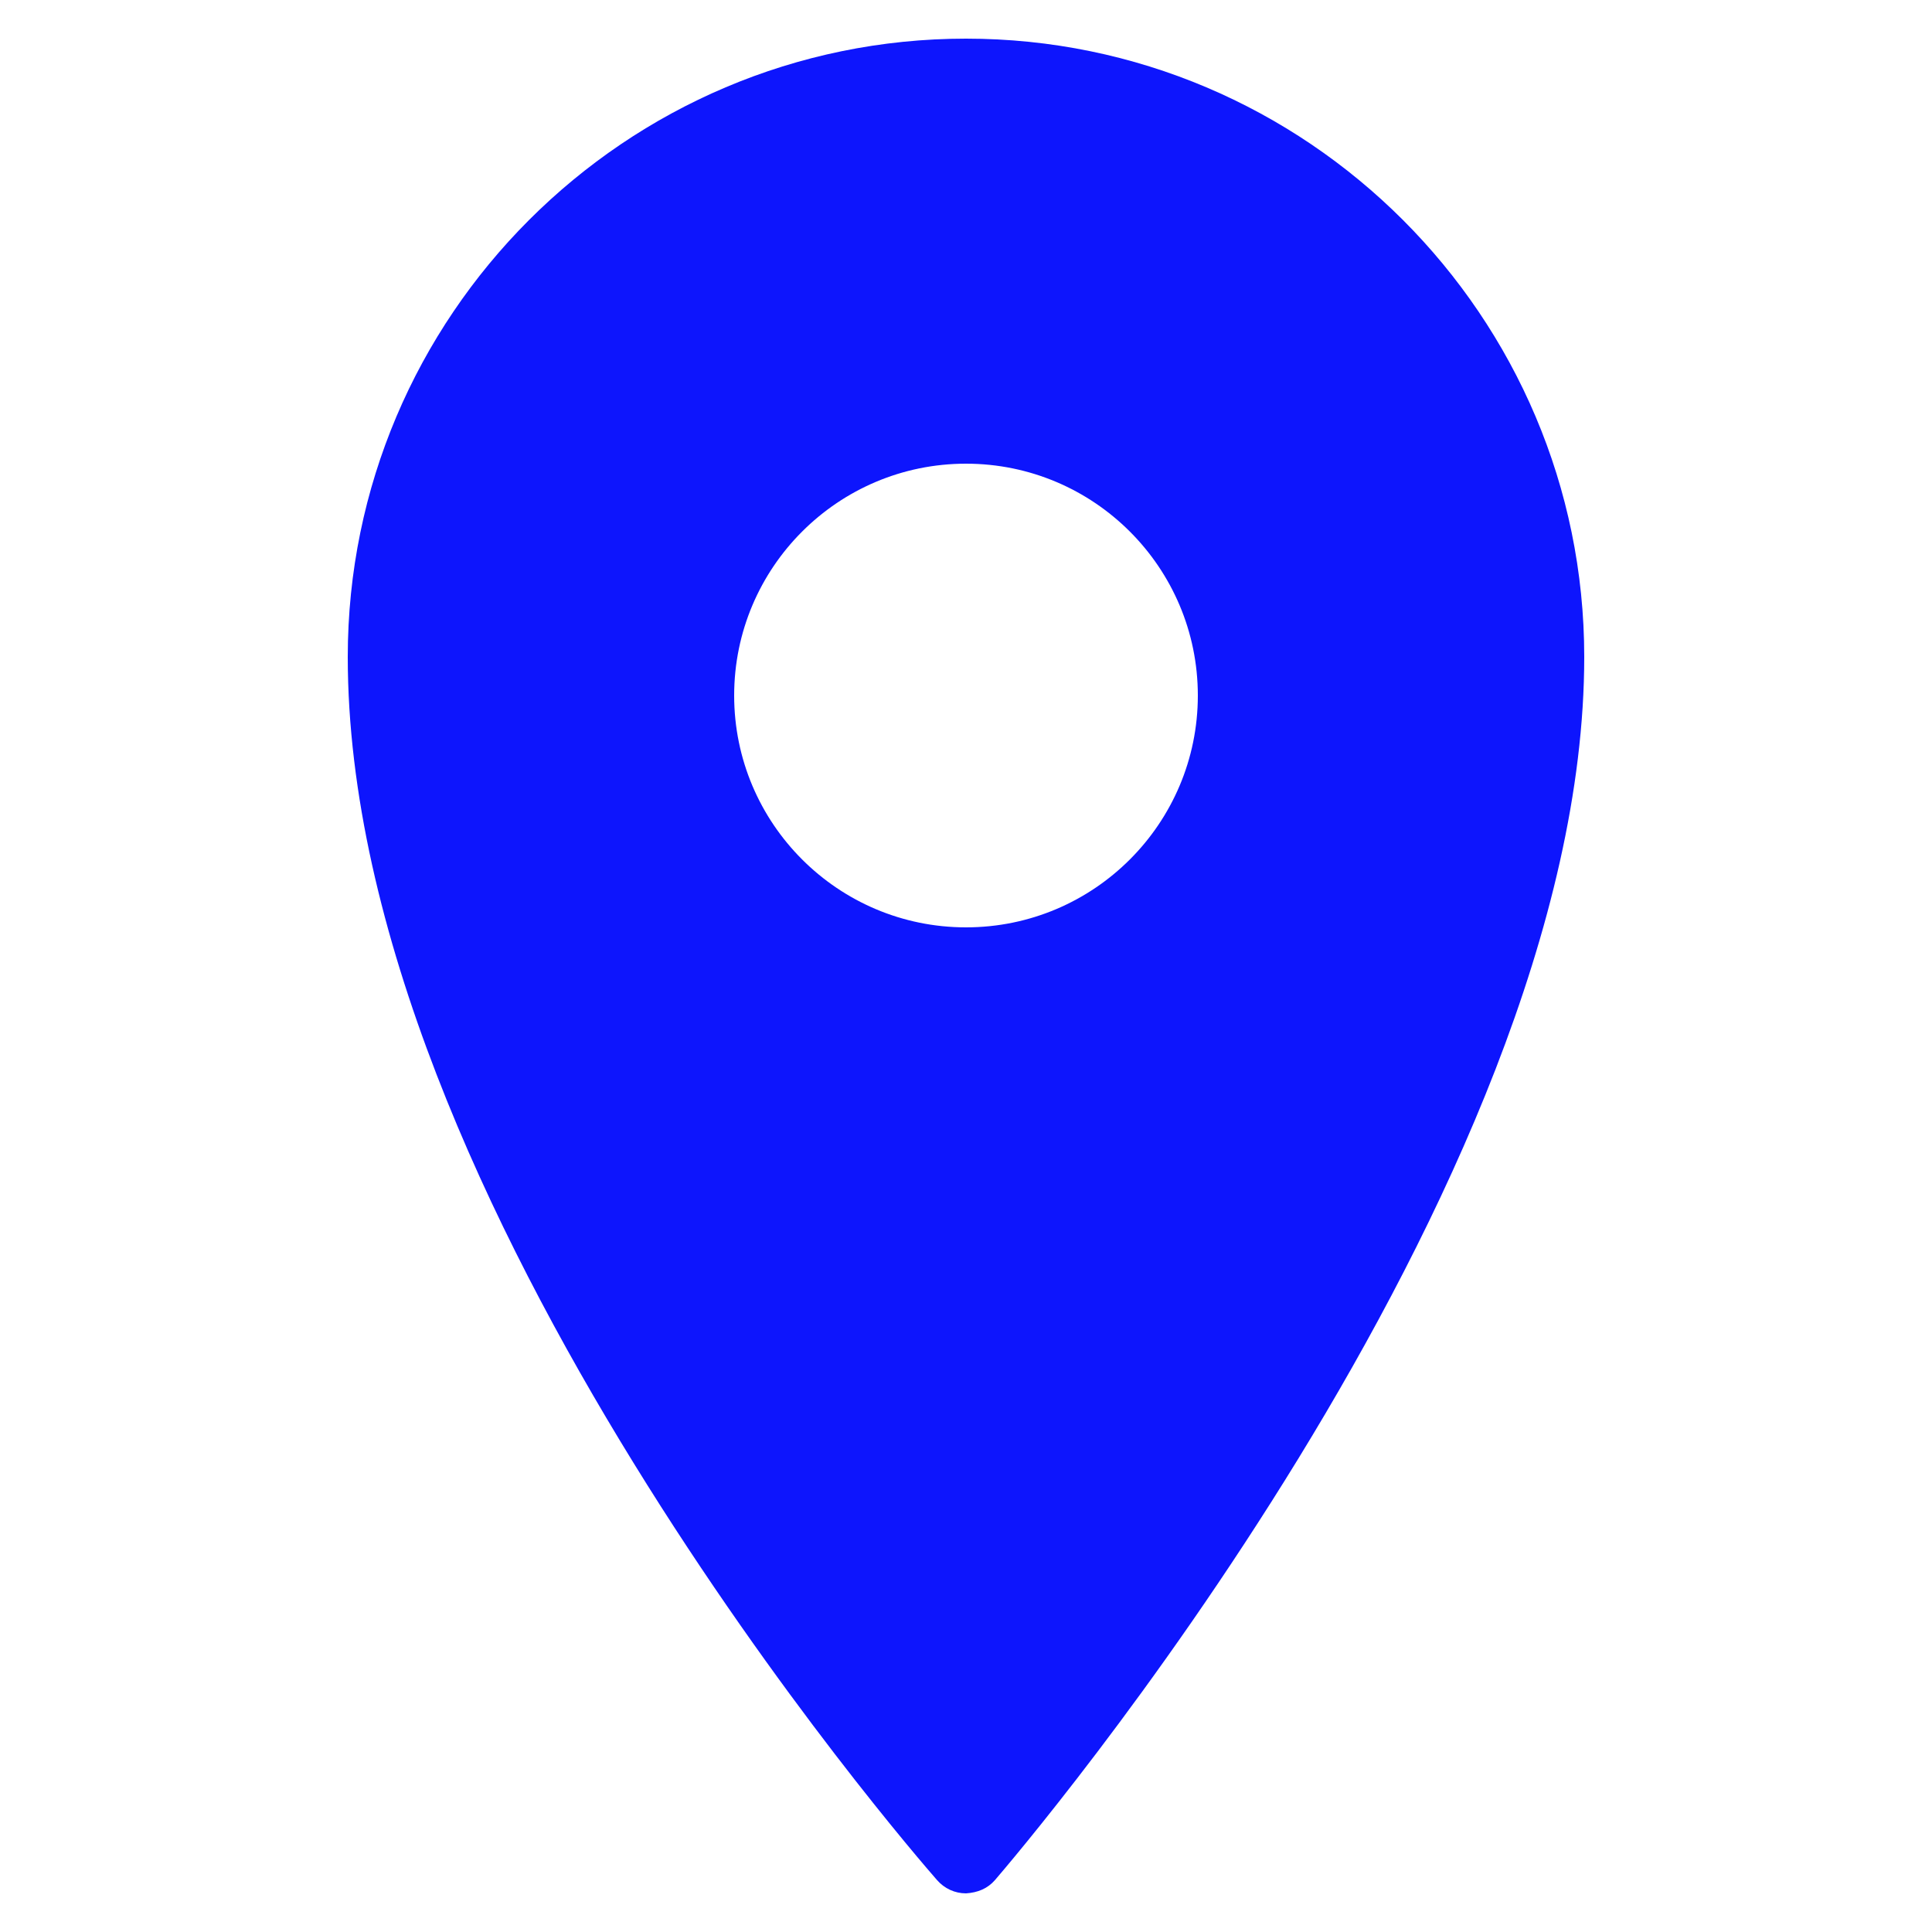
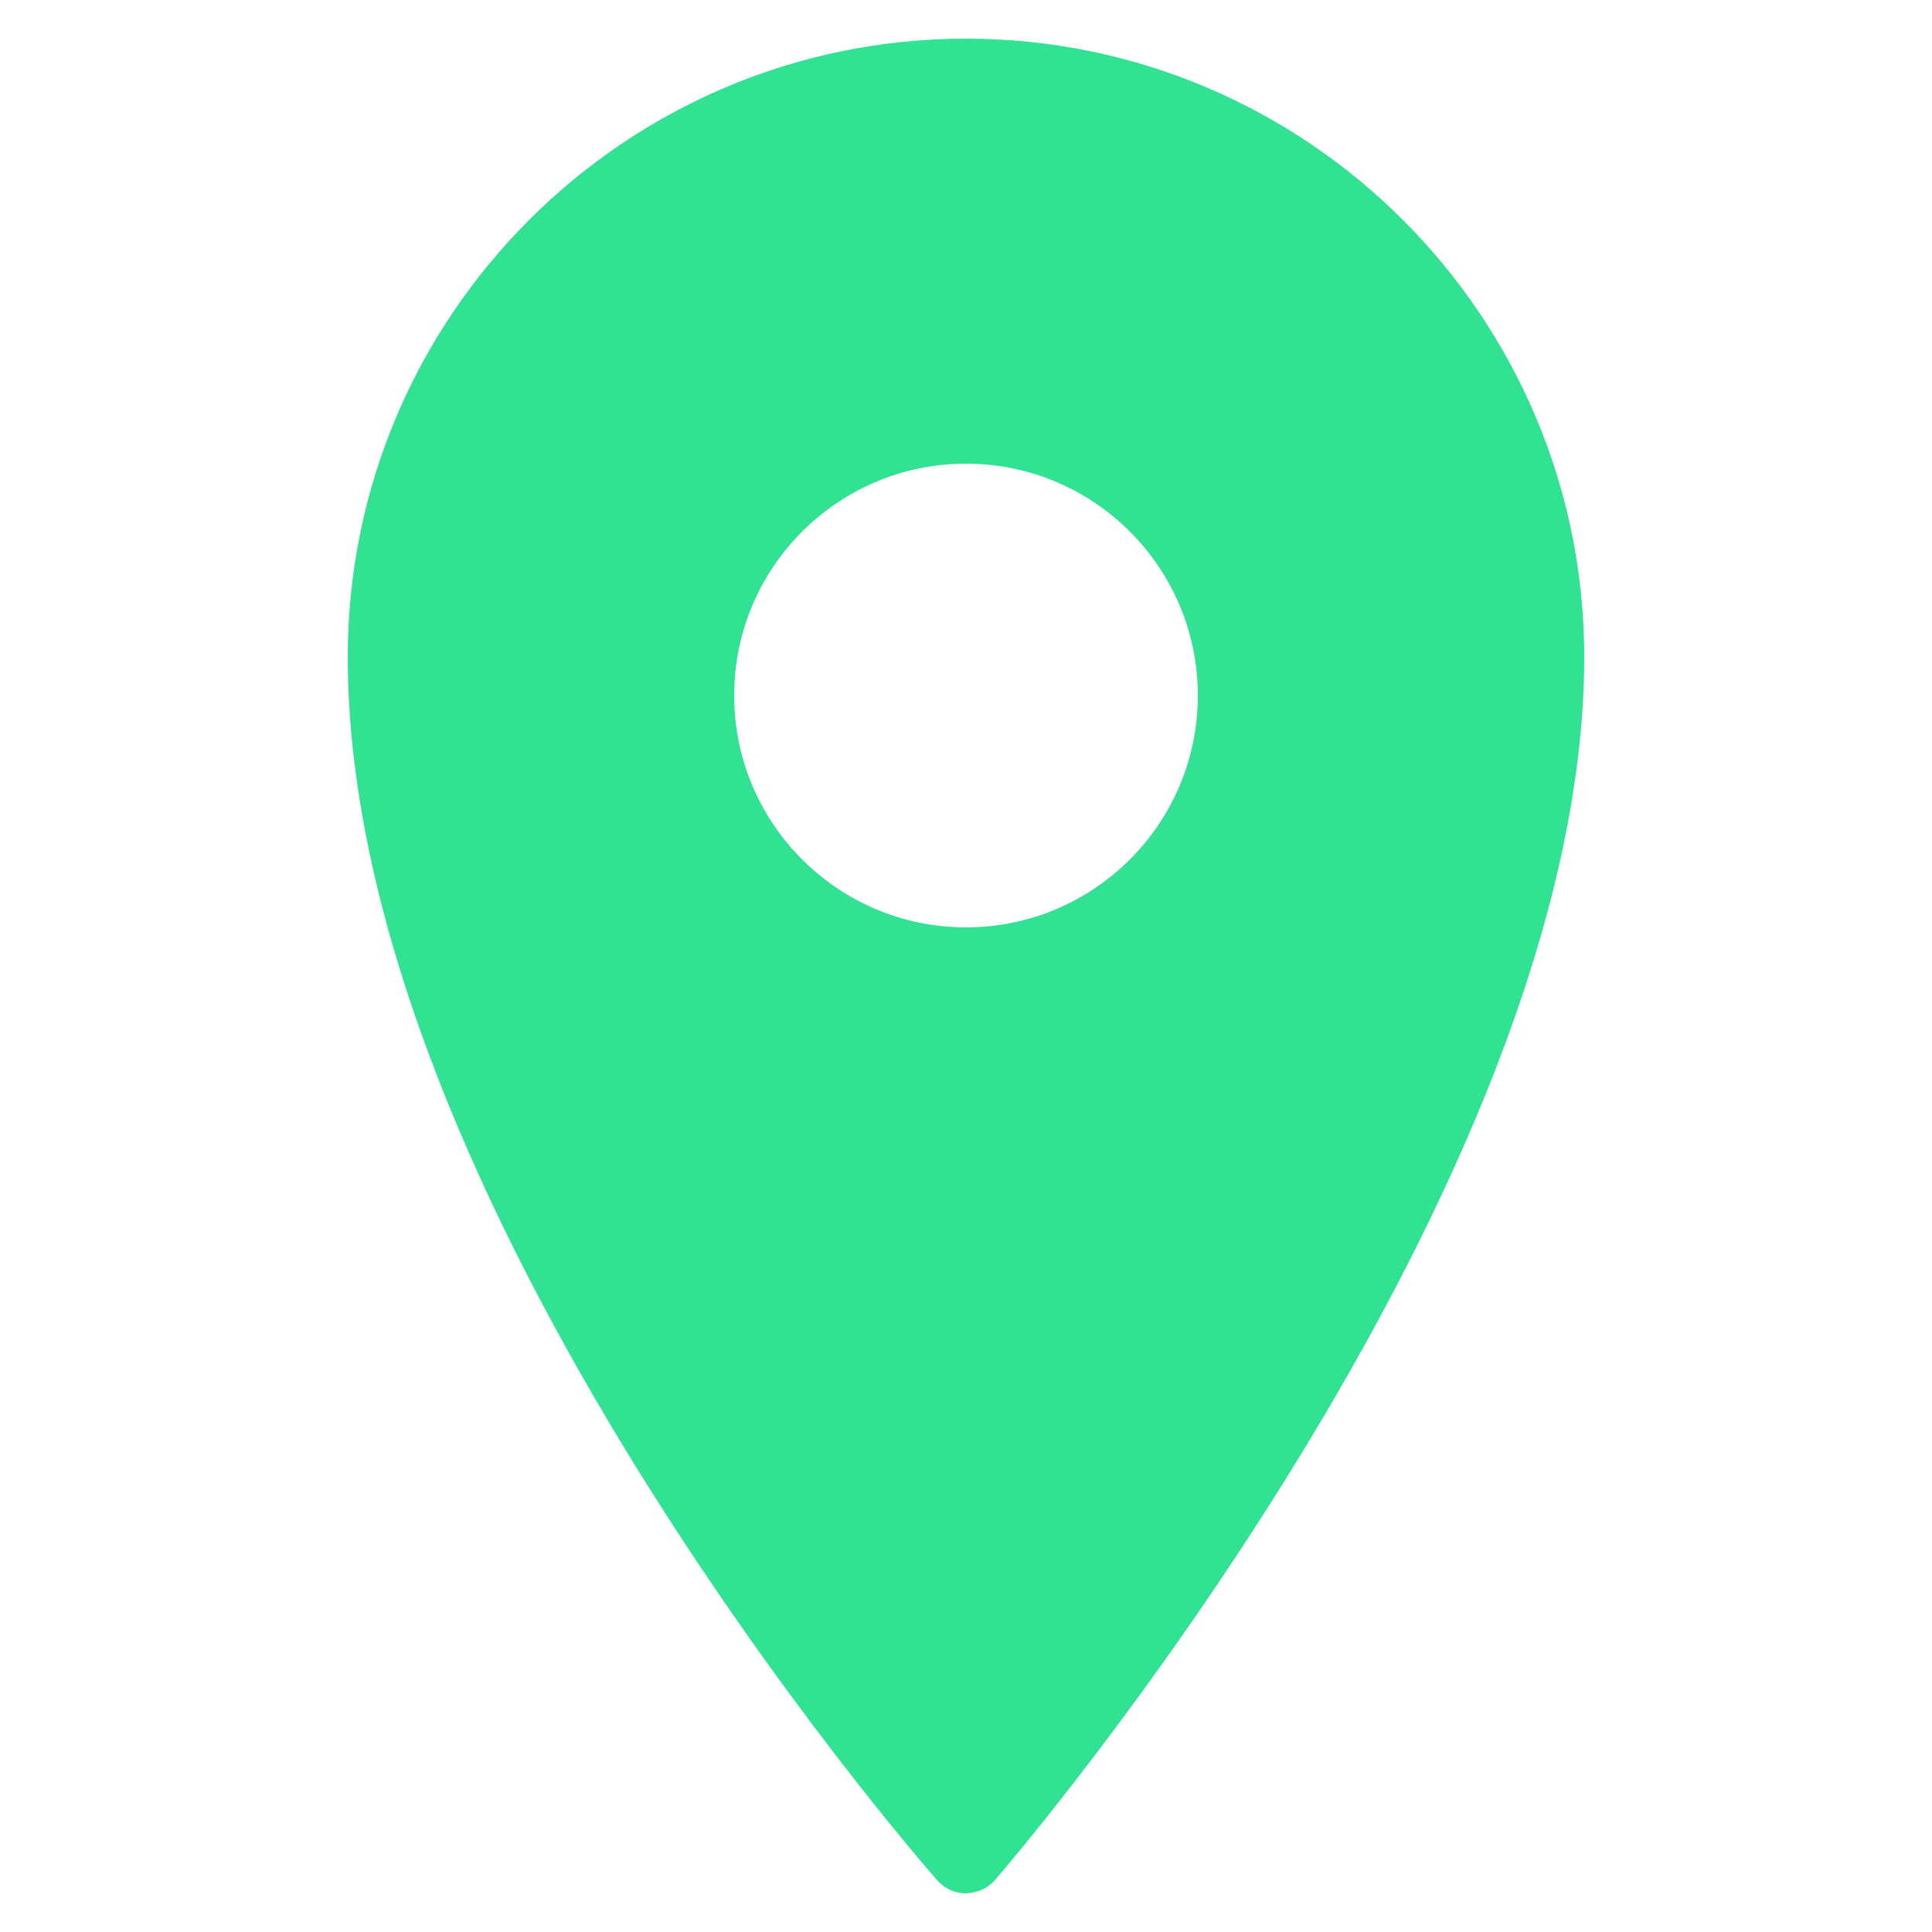
<svg xmlns="http://www.w3.org/2000/svg" viewBox="0 0 50 50">
-   <path style="fill: #0d15fd" d="M 25 1 C 16.18 1 9 8.18 9 17 C 9 31.113 23.629 47.945 24.25 48.656 C 24.441 48.875 24.711 49 25 49 C 25.309 48.98 25.559 48.875 25.75 48.656 C 26.371 47.934 41 30.812 41 17 C 41 8.18 33.82 1 25 1 Z M 25 12 C 28.312 12 31 14.688 31 18 C 31 21.312 28.312 24 25 24 C 21.688 24 19 21.312 19 18 C 19 14.688 21.688 12 25 12 Z" />
+   <path style="fill: #30e292" d="M 25 1 C 16.18 1 9 8.18 9 17 C 9 31.113 23.629 47.945 24.25 48.656 C 24.441 48.875 24.711 49 25 49 C 25.309 48.98 25.559 48.875 25.75 48.656 C 26.371 47.934 41 30.812 41 17 C 41 8.18 33.82 1 25 1 Z M 25 12 C 28.312 12 31 14.688 31 18 C 31 21.312 28.312 24 25 24 C 21.688 24 19 21.312 19 18 C 19 14.688 21.688 12 25 12 Z" />
</svg>
